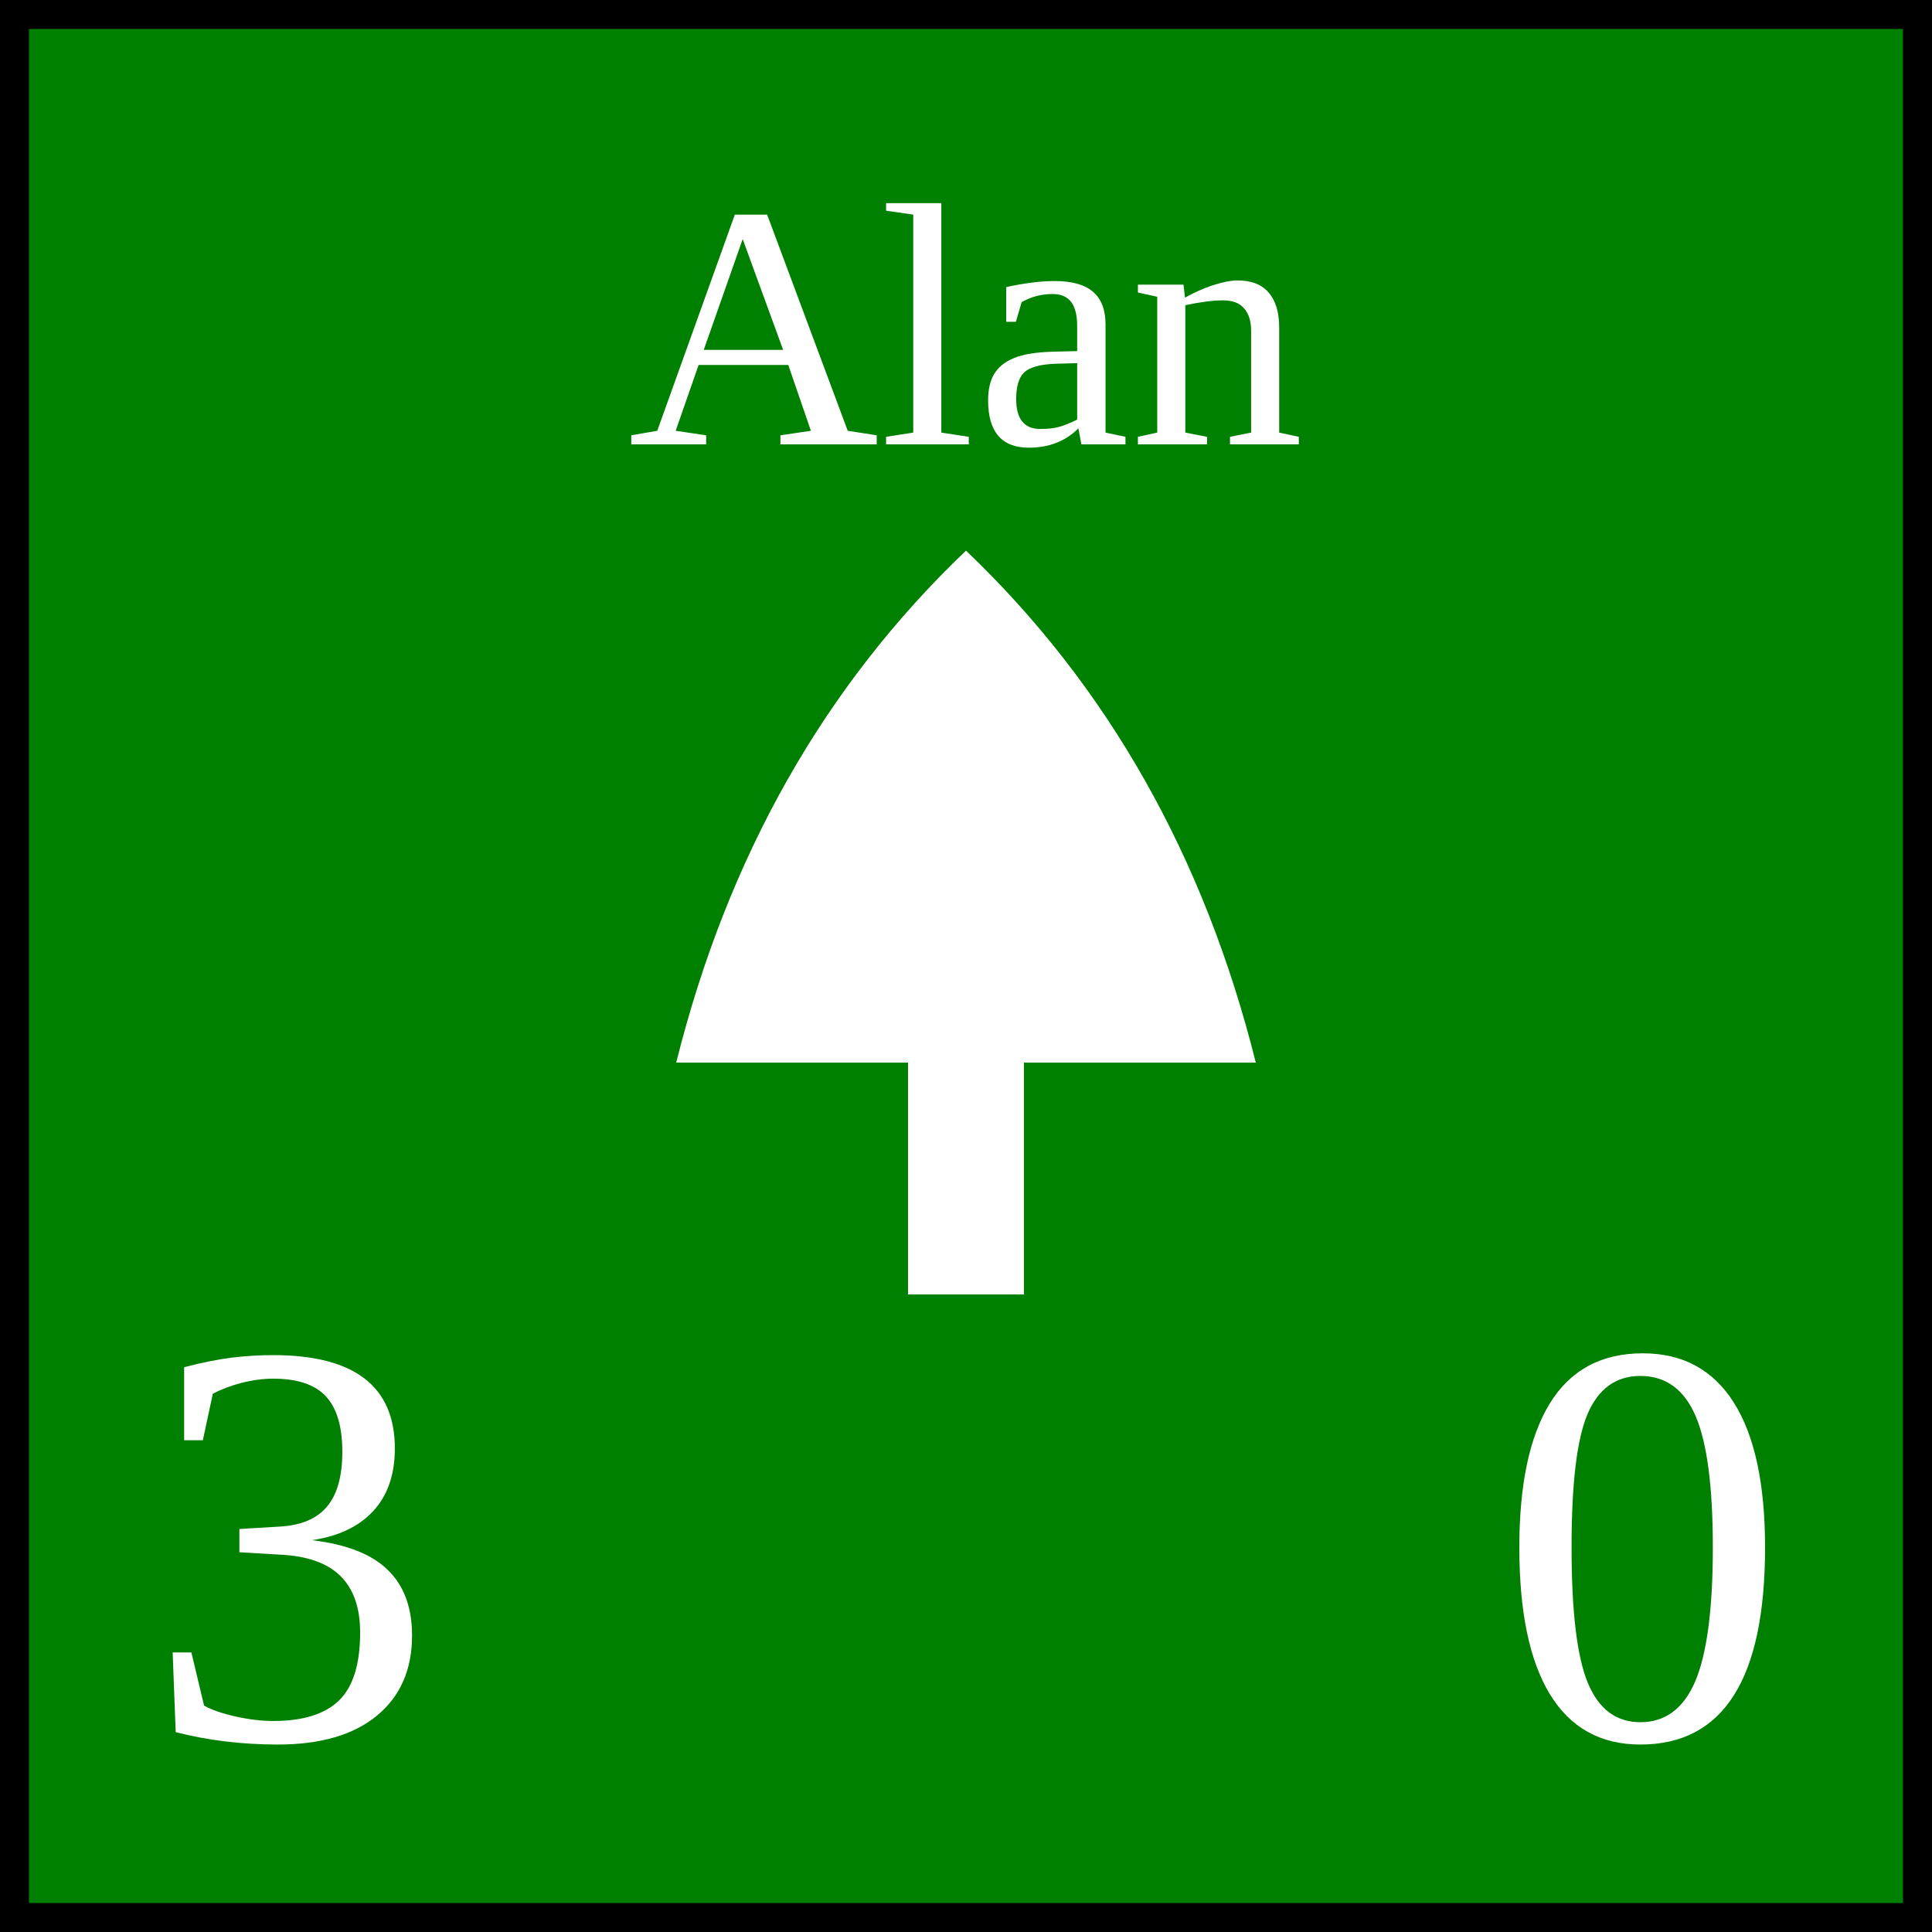
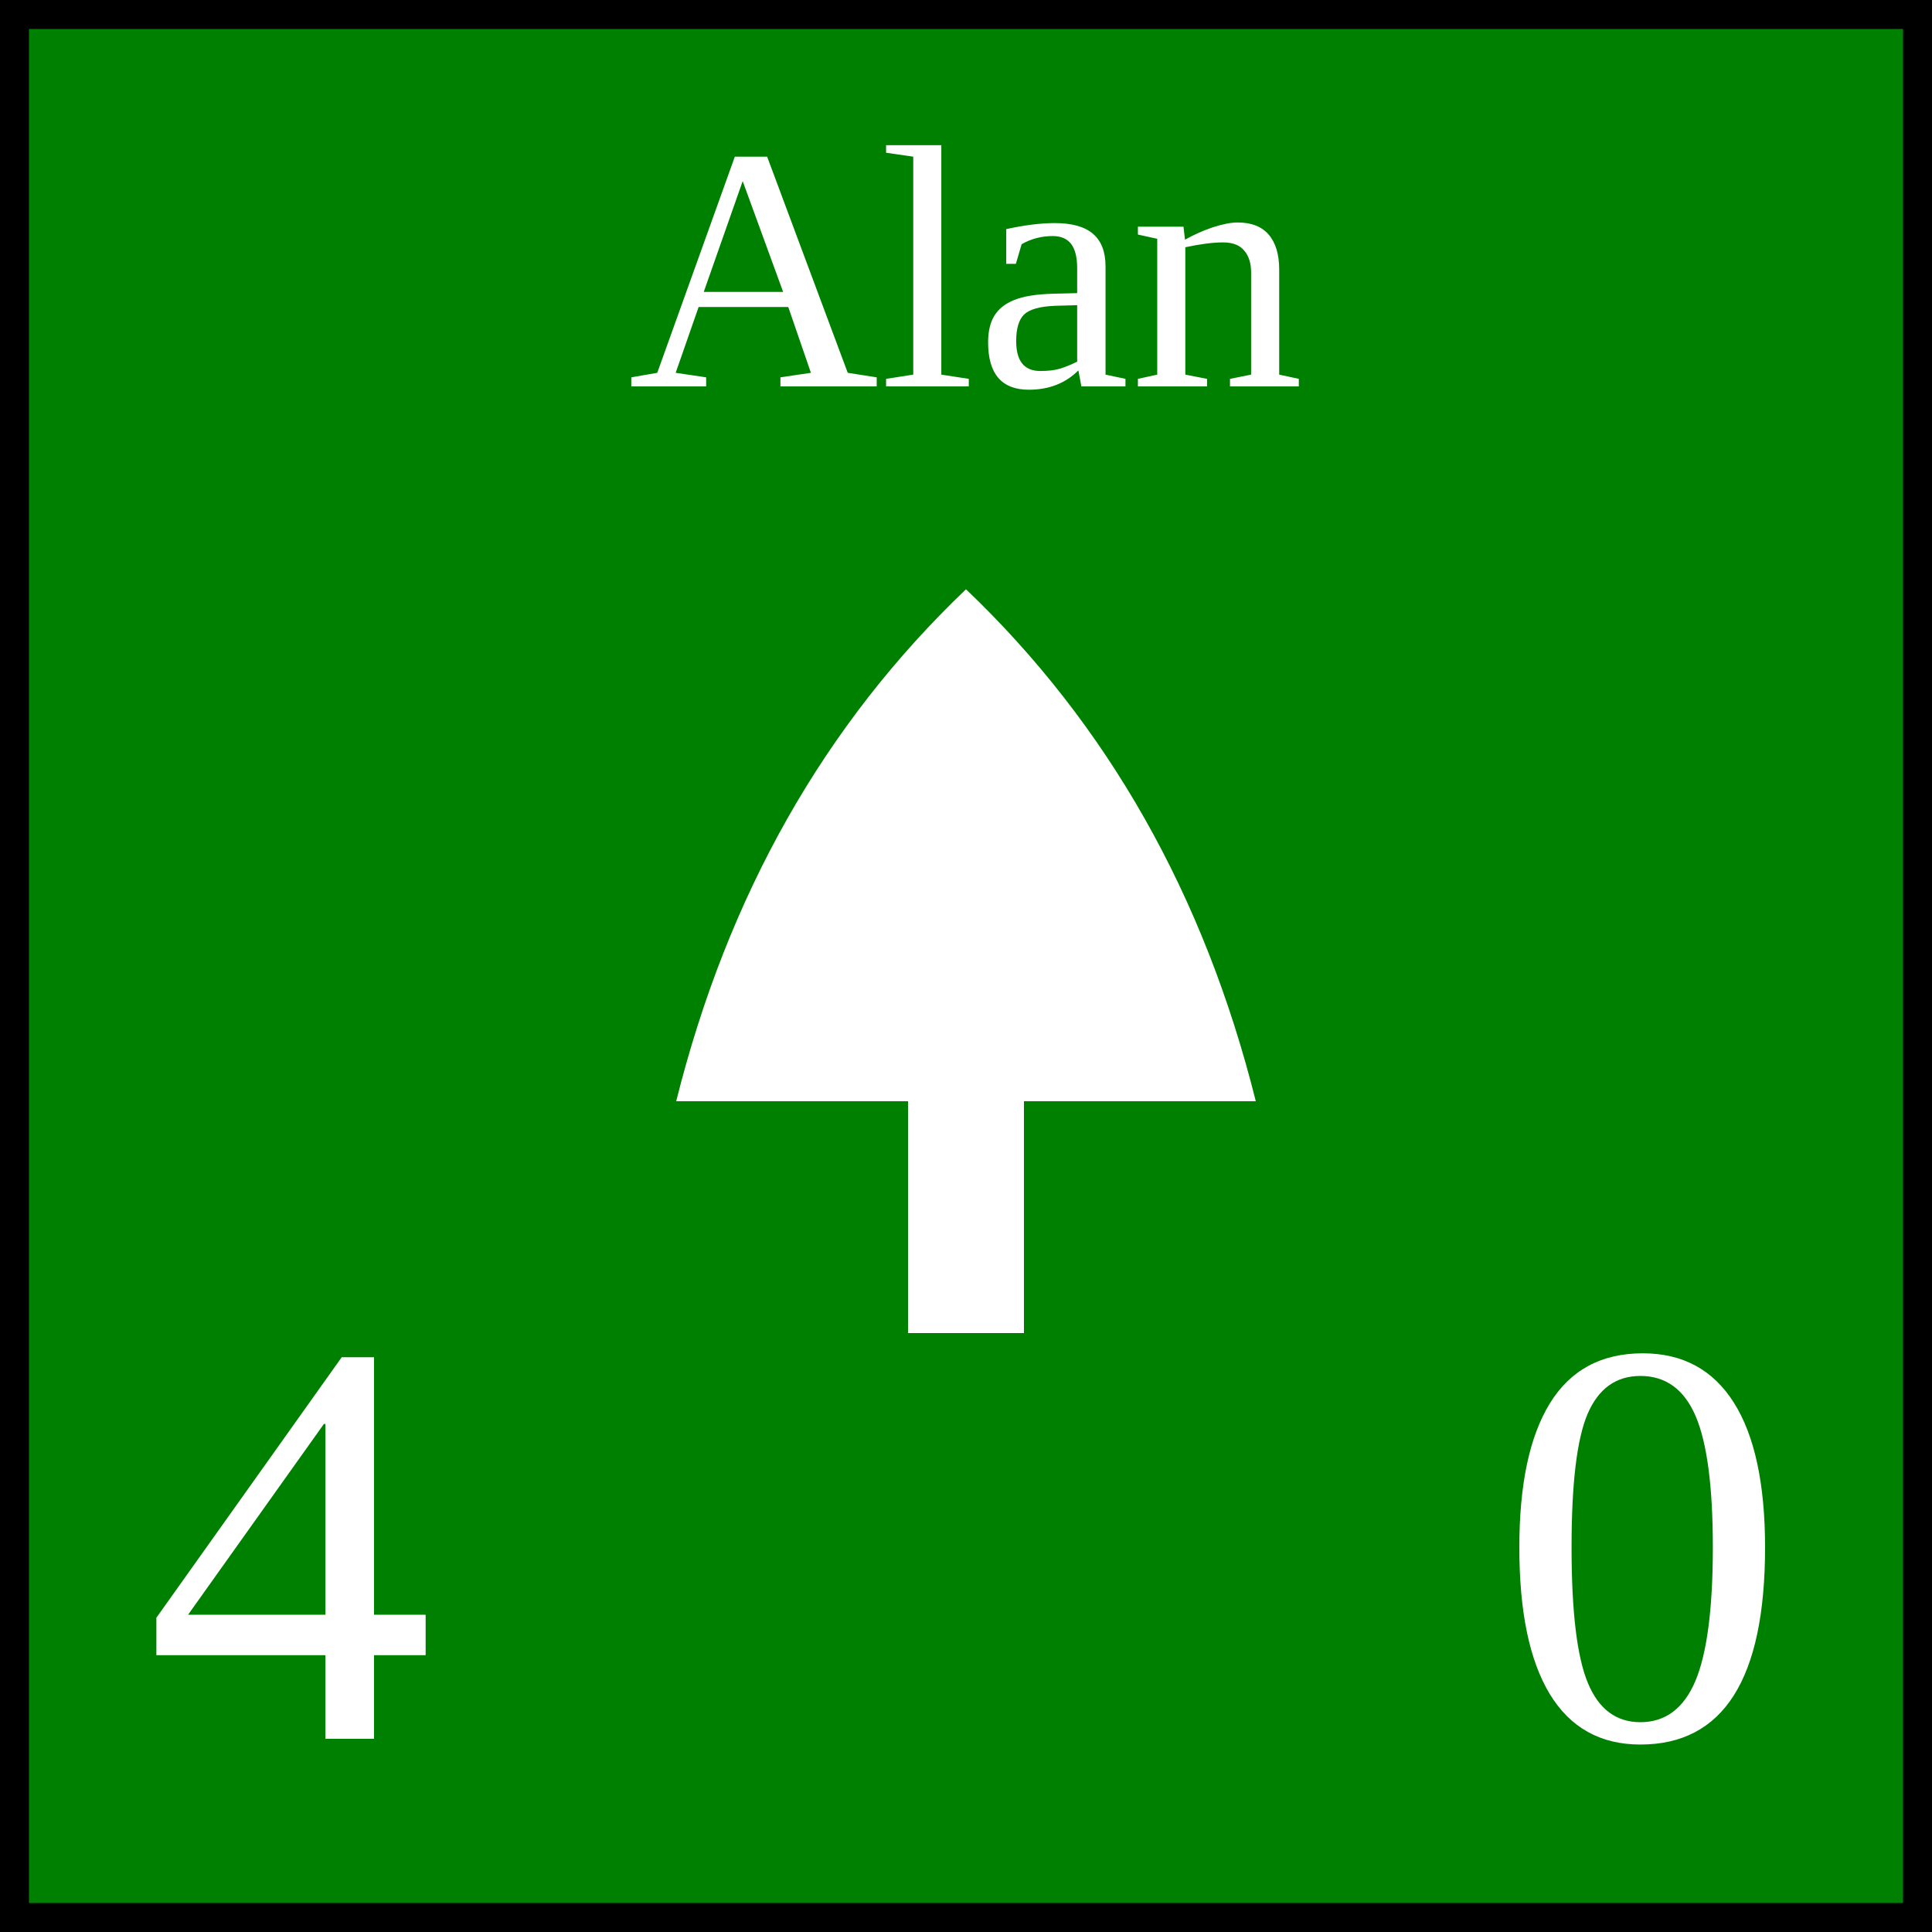
- <svg xmlns="http://www.w3.org/2000/svg" width="100" height="100">
-   <rect width="100" height="100" fill="green" stroke="black" stroke-width="3" />
-   <g id="crown" transform="translate(30,28) scale(0.10,0.10)" fill="white">
-     <path d="         M 200,5         L 200,270 350,270         Q 310,110 200,5         M 200,5         L 200,270 50,270         Q 90,110 200,5       " />
-     <rect x="170" y="270" width="60" height="120" />
-   </g>
-   <g id="attributes" text-anchor="middle" font-size="30" fill="white">
-     <text x="50%" y="23%" font-size="18">Alan</text>
-     <g id="shield_wall_defense">
-       <text x="85" y="90">0</text>
+ <svg xmlns="http://www.w3.org/2000/svg" width="60" height="60">
+   <rect width="100%" height="100%" fill="green" stroke="black" stroke-width="3%" />
+   <g id="scale" transform="scale(0.6)">
+     <g id="crown" transform="translate(30,30) scale(0.10,0.10)" fill="white">
+       <path d="           M 200,5           L 200,270 350,270           Q 310,110 200,5           M 200,5           L 200,270 50,270           Q 90,110 200,5         " />
+       <rect x="170" y="270" width="60" height="120" />
    </g>
-     <g id="shield_wall_attack">
-       <text x="15" y="90">3</text>
+     <g id="attributes" text-anchor="middle" font-size="30" fill="white">
+       <text x="50" y="20" font-size="18">Alan</text>
+       <g id="shield_wall_defense">
+         <text x="85" y="90">0</text>
+       </g>
+       <g id="shield_wall_attack">
+         <text x="15" y="90">4</text>
+       </g>
    </g>
  </g>
</svg>
